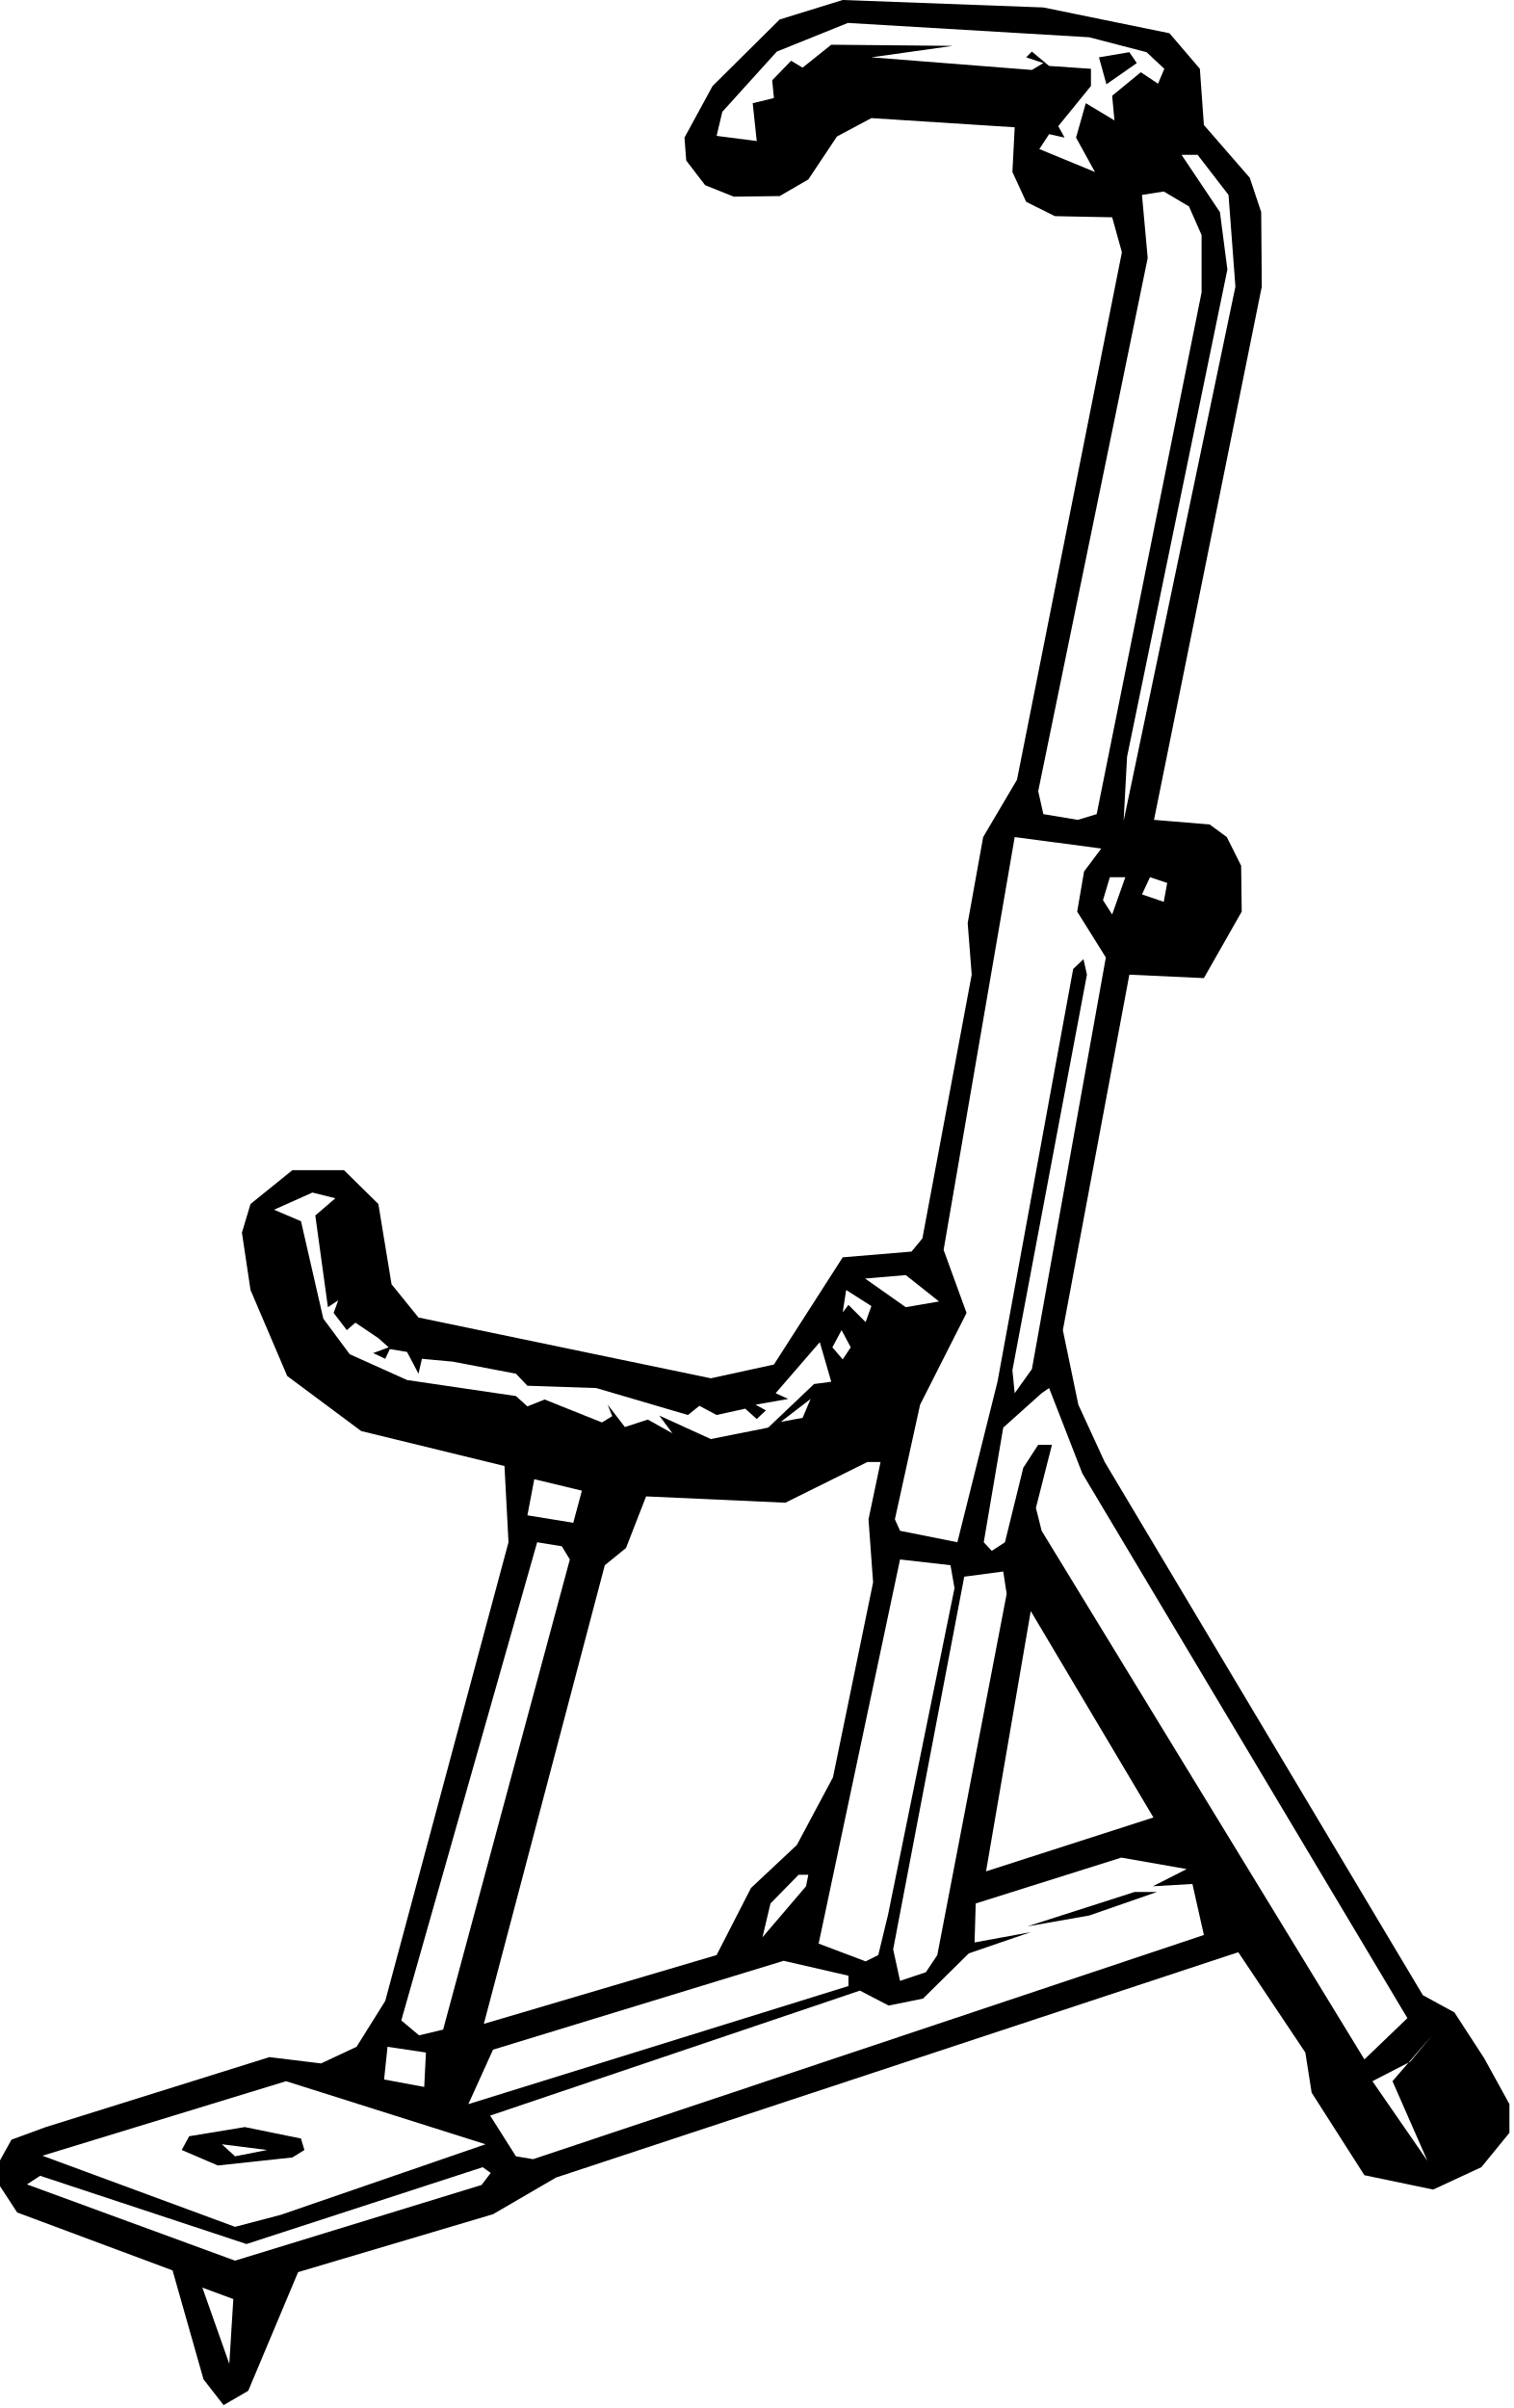
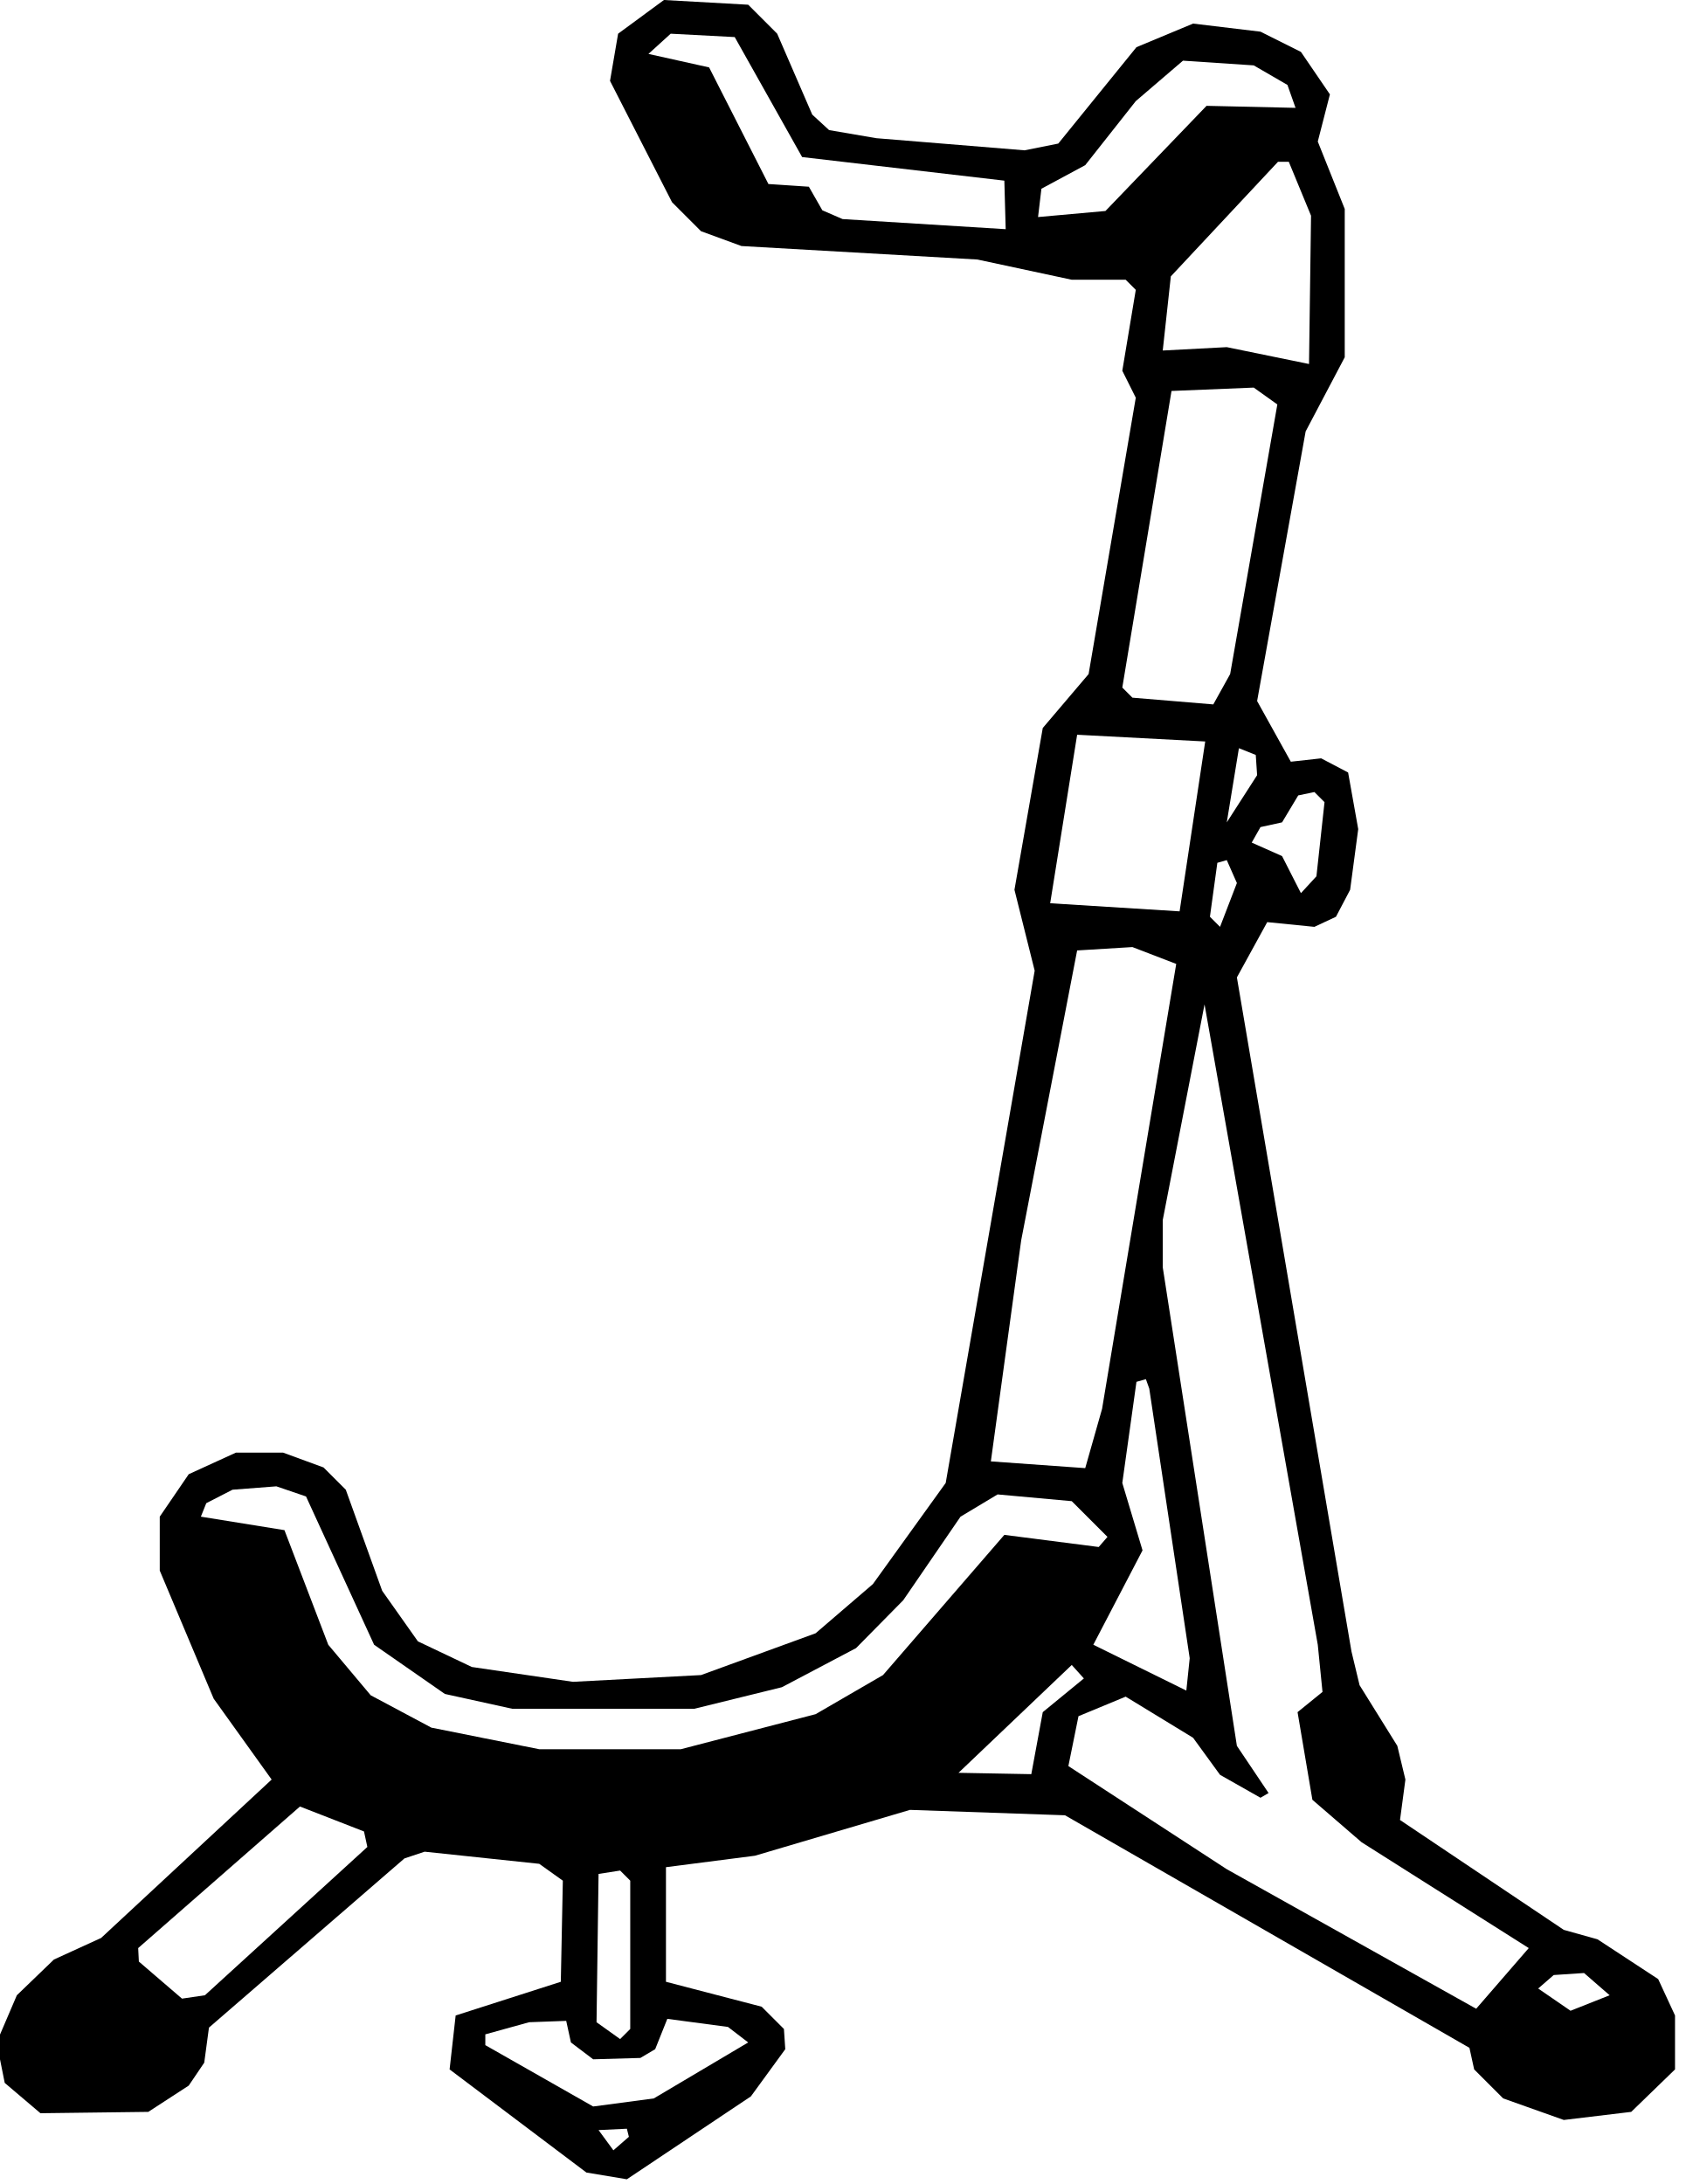
- <svg xmlns="http://www.w3.org/2000/svg" viewBox="0 0 264 420" width="264" height="420">
-   <path fill-rule="evenodd" d="M147 0L182 1.3L204 5.8L209.3 12L210 21.8L218 31L220 37L220.1 50L201.3 143L211 143.8L214 146L216.5 151L216.6 159L210 170.6L197 170L185.4 232L188.1 245L192.7 255L248.2 348L253.7 351L258.9 359L263.3 367L263.3 372L258.4 378L250 381.9L238 379.4L228.8 365L227.7 358L216 340.5L97 379.8L86 386.2L52 396.3L43.3 417L39 419.5L35.5 415L30.1 396L3 385.9L-0.2 381L-0.1 377L2 373.2L8 371L47 358.8L56 359.9L62.2 357L67.2 349L88.7 269L88 255.7L63 249.6L50.1 240L43.7 225L42.2 215L43.7 210L51 204.1L60 204.1L66 210L68.3 224L73 229.8L124 240.4L135 238L147 219.3L159 218.3L160.9 216L169.5 170L168.8 161L171.5 146L177.4 136L195.7 44L194 37.9L184 37.7L179 35.2L176.6 30L177 22.2L152 20.6L146 23.8L141 31.3L136 34.2L128 34.3L123 32.3L119.7 28L119.4 24L124.3 15L136 3.4ZM147.9 4L190 6.5L200 9.1L203.1 12L202 14.6L199 12.6L194 16.7L194.4 21L189.4 18L187.7 24L191 30L181.3 26L183 23.4L185.7 24L184.6 22L190.3 15L190.3 12L183 11.5L180 9L179 10L182 11L180 12.2L152 10L166.2 8L145 7.8L140 11.8L138 10.6L134.7 14L135 17.1L131.3 18L132 24.6L125 23.7L126 19.5L135.5 9ZM191.7 10L197 9.1L198.3 11L193 14.7ZM206.1 27L208.9 27L214.3 34L215.5 50L196 143.2L196.6 132L214.1 47L212.8 37ZM199.2 34L203 33.4L207.4 36L209.6 41L209.6 51L191.3 142L188 143L182 142L181.1 138L200.2 45ZM177 146L192.1 148L189.1 152L187.9 159L192.9 167L180 238.8L177 243L176.6 239L189.6 170L189 167.3L187.2 169L174 241L167 269L157 267L156.1 265L160.5 245L168.6 229L164.6 218ZM193.6 153L196.3 153L194 159.5L192.4 157ZM200.6 153L203.6 154L203 157.3L199.2 156ZM54.5 208L58.5 209L55 212L57.2 228L59 226.8L58.2 229L60.5 232L62 230.7L66 233.4L67.8 235L65.1 236L67.2 237L68 235.3L71 235.8L73 239.6L73.6 237L79 237.5L90 239.6L92 241.7L104 242.1L120 246.8L122 245.2L125 246.8L130 245.7L132 247.5L133.6 246L131.8 245L137.5 244L135.3 243L143 234.1L145 241L142 241.4L134 249L124 251L115 246.9L117.3 250L113 247.6L109 248.9L106 245L106.8 247L105 248.1L95 244.1L92 245.3L90 243.5L71 240.7L61 236.2L56.4 230L52.5 213L47.8 211ZM150.9 223L158 222.4L163.8 227L158 228ZM147.6 225L152 227.8L151 230.6L148 227.6L147 228.9ZM146.8 232L148.4 235L147 237.1L145.2 235ZM181.7 243L183 242.1L188.8 257L245.5 352L238 359.2L181.7 267L180.7 263L183.5 252L181.1 252L178.5 256L175.3 269L173 270.5L171.6 269L175 249ZM141.4 244L140 247.3L136.2 248ZM151.3 255L153.6 255L151.5 265L152.3 276L145.3 310L139 321.8L131 329.3L125 341L84.4 353L105.5 273L109.2 270L112.7 261L137 262.1ZM93.2 258L101.5 260L100 265.6L92 264.3ZM93.7 269L98 269.7L99.4 272L77.3 354L73.1 355L70 352.4ZM157 272L165.8 273L166.5 277L154.9 334L153.2 341L151 342.1L142.8 339ZM168.2 275L175 274.1L175.6 278L163.5 341L161.5 344L157 345.5L155.8 340ZM179.8 281L201.2 317L172 326.4ZM195.6 324L207 326L201.1 329L208 328.6L210 337.5L93 376.6L90 376.1L85.5 369L150 347.2L155 349.8L161 348.6L169 340.7L179.8 337L170 338.8L170.2 332ZM139.3 327L141 327L140.6 329L133 337.9L134.4 332ZM197.9 330L201.8 330L190 334.1L179.2 336ZM136.7 342L148 344.6L148 346.4L81.7 367L86 357.5ZM249.8 355L242.9 363L249 376.9L239.4 363L246 359.6ZM67.6 357L74.3 358L74 364L67 362.7ZM49.9 363L84.7 374L49 386.3L41 388.4L7.4 376ZM42.7 371L52.5 373L53.1 375L51 376.3L38 377.7L31.7 375L33 372.6ZM38.7 374L46.6 375L41 376.1ZM84.2 378L85.6 379L84 381.1L41 394.3L4.7 381L7 379.5L43 391.4ZM35.3 399L40.7 401L40 412.3Z" />
+ <svg xmlns="http://www.w3.org/2000/svg" viewBox="0 0 250 324" width="250" height="324">
+   <path fill-rule="evenodd" d="M98.5 0L111 0.7L115.3 5L120.5 17L123 19.3L130 20.5L152 22.3L157 21.3L168.6 7L177 3.5L187 4.7L193 7.7L197.3 14L195.5 21L199.5 31L199.5 53L193.7 64L186.5 104L191.5 113L196 112.5L200 114.6L201.5 123L200.3 132L198.2 136L195 137.5L188 136.8L183.5 145L200.5 245L201.7 250L207.3 259L208.5 264L207.7 270L232 286.3L237 287.7L246 293.6L248.5 299L248.5 307L242 313.3L232 314.5L223 311.3L218.7 307L218 303.8L158 269.3L135 268.5L112 275.3L98.8 277L98.8 294L113 297.7L116.3 301L116.5 304L111.4 311L93 323.3L87 322.3L66.7 307L67.6 299L83.2 294L83.5 279L80 276.5L63 274.7L60 275.7L31 300.8L30.3 306L28 309.4L22 313.3L6 313.5L0.7 309L-0.5 303L2.5 296L8 290.7L15 287.5L40.3 264L31.7 252L23.7 233L23.7 225L28 218.7L35 215.5L42 215.5L48 217.7L51.3 221L56.7 236L62 243.5L70 247.3L85 249.5L104 248.5L121 242.3L129.5 235L140.3 220L153.5 144L150.5 132L154.7 108L161.5 100L168.5 59L166.5 55L168.5 43L167 41.5L159 41.5L145 38.5L110 36.5L104 34.3L99.7 30L90.5 12L91.7 5ZM99.5 5L109 5.5L119 23.3L149 26.8L149.2 34L125 32.5L122 31.2L120 27.7L114 27.3L105.2 10L96.2 8ZM175.5 9L186 9.7L191 12.6L192.2 16L179 15.7L164 31.3L154 32.2L154.5 28L161 24.5L168.5 15ZM189.6 24L191.2 24L194.5 32L194.2 54L182 51.5L172.5 52L173.7 41ZM173.8 58L186 57.5L189.5 60L182.5 100L180 104.5L168 103.5L166.5 102ZM159.8 109L178.8 110L175 135.2L155.8 134ZM183.8 111L186.3 112L186.5 115L182 122ZM192.6 118L195 117.5L196.5 119L195.3 130L193 132.5L190.2 127L185.7 125L187 122.7L190.2 122ZM180.6 128L182 127.6L183.5 131L181 137.5L179.5 136ZM159.8 141L168 140.5L174.5 143L163.5 209L161 217.8L147 216.8L151.5 184ZM178.7 149L195.5 244L196.2 251L192.5 254L194.7 267L202 273.3L226.8 289L219 298L182 277.3L158.5 262L160 254.6L167 251.7L177 257.8L181 263.3L187 266.7L188.2 266L183.5 259L172.5 188L172.5 181ZM168.6 205L170 204.6L170.5 206L176.5 246L176 250.8L162.2 244L169.5 230L166.5 220ZM34.5 221L41 220.5L45.4 222L55.5 244L66 251.3L76 253.5L103 253.5L116 250.3L127 244.5L134 237.4L142.5 225L148 221.7L159 222.7L164.3 228L163 229.5L149 227.7L131 248.5L121 254.3L101 259.5L80 259.5L64 256.3L55 251.5L48.7 244L42.2 227L29.8 225L30.6 223ZM159 247L160.8 249L154.7 254L153 263.2L142.2 263ZM44.5 268L54 271.7L54.5 274L30.4 296L27 296.5L20.6 291L20.5 289ZM88.8 278L92 277.5L93.5 279L93.5 301L92 302.5L88.5 300ZM230.5 293L235 292.7L238.8 296L233 298.3L228.2 295ZM78.5 300L84 299.8L84.7 303L88 305.5L95 305.3L97.2 304L99 299.5L108 300.7L111 303L97 311.3L88 312.5L72 303.4L72 301.8ZM88.8 316L93 315.8L93.3 317L91 319Z" />
</svg>
